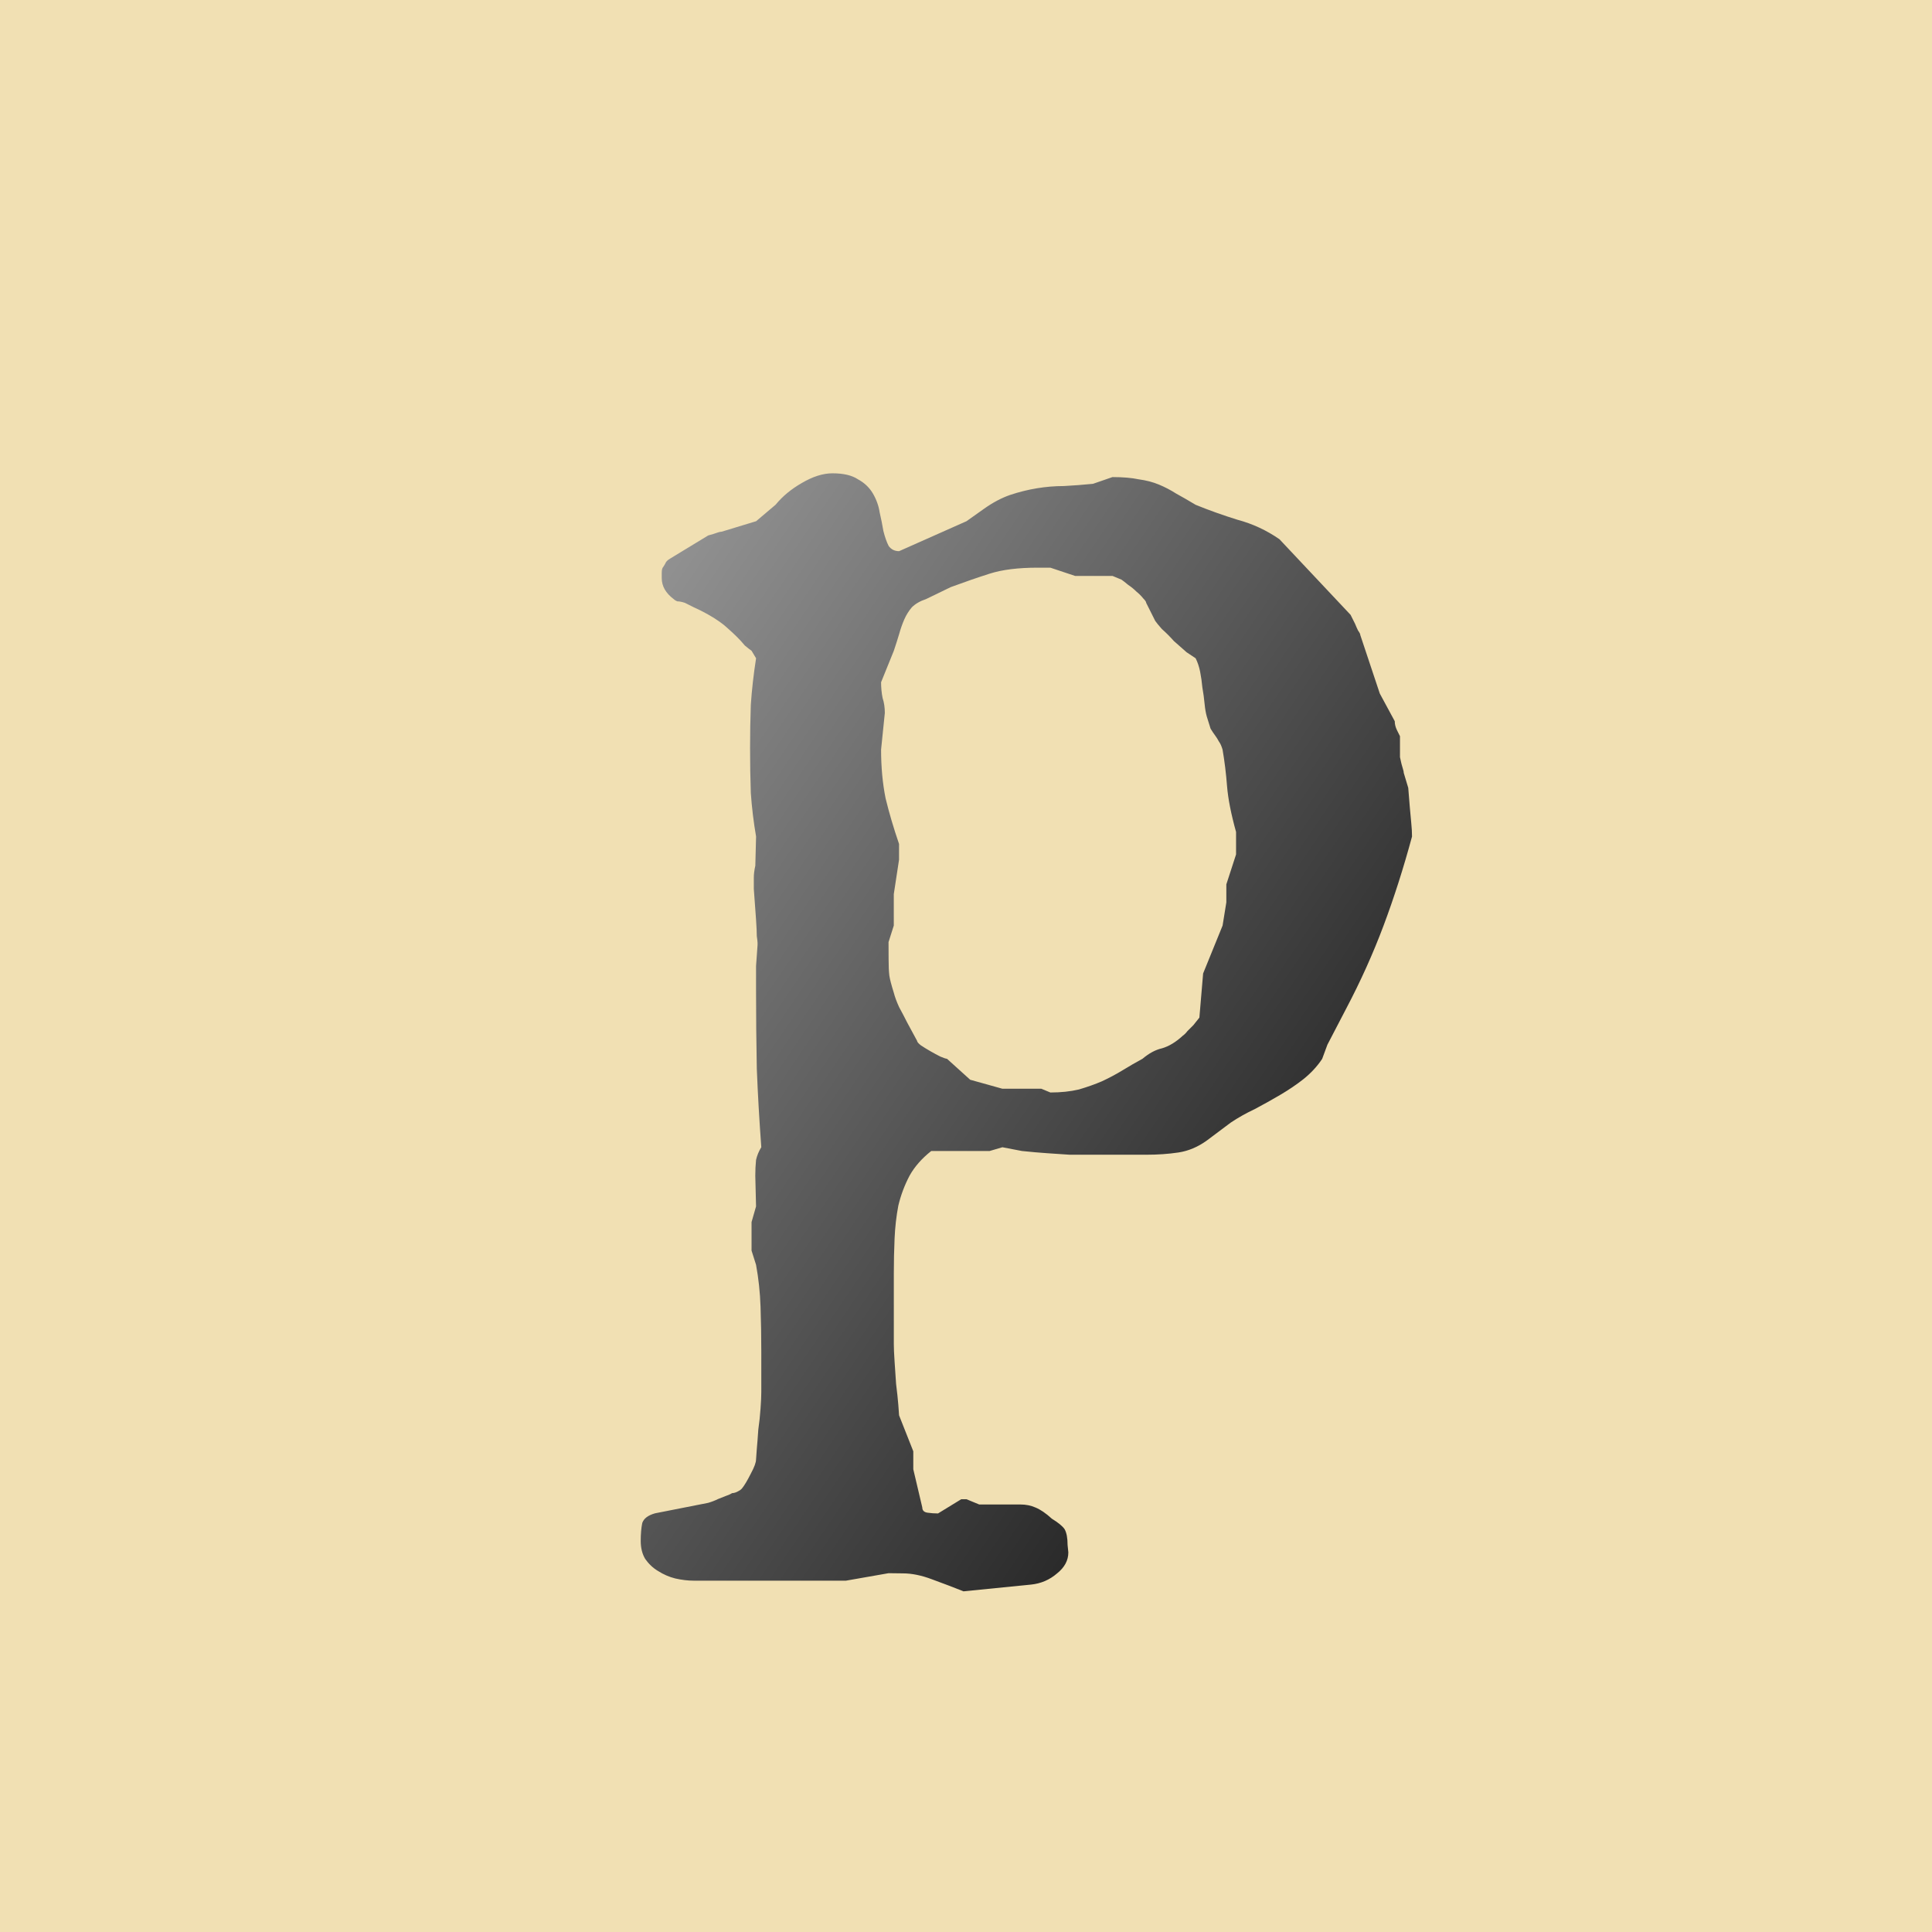
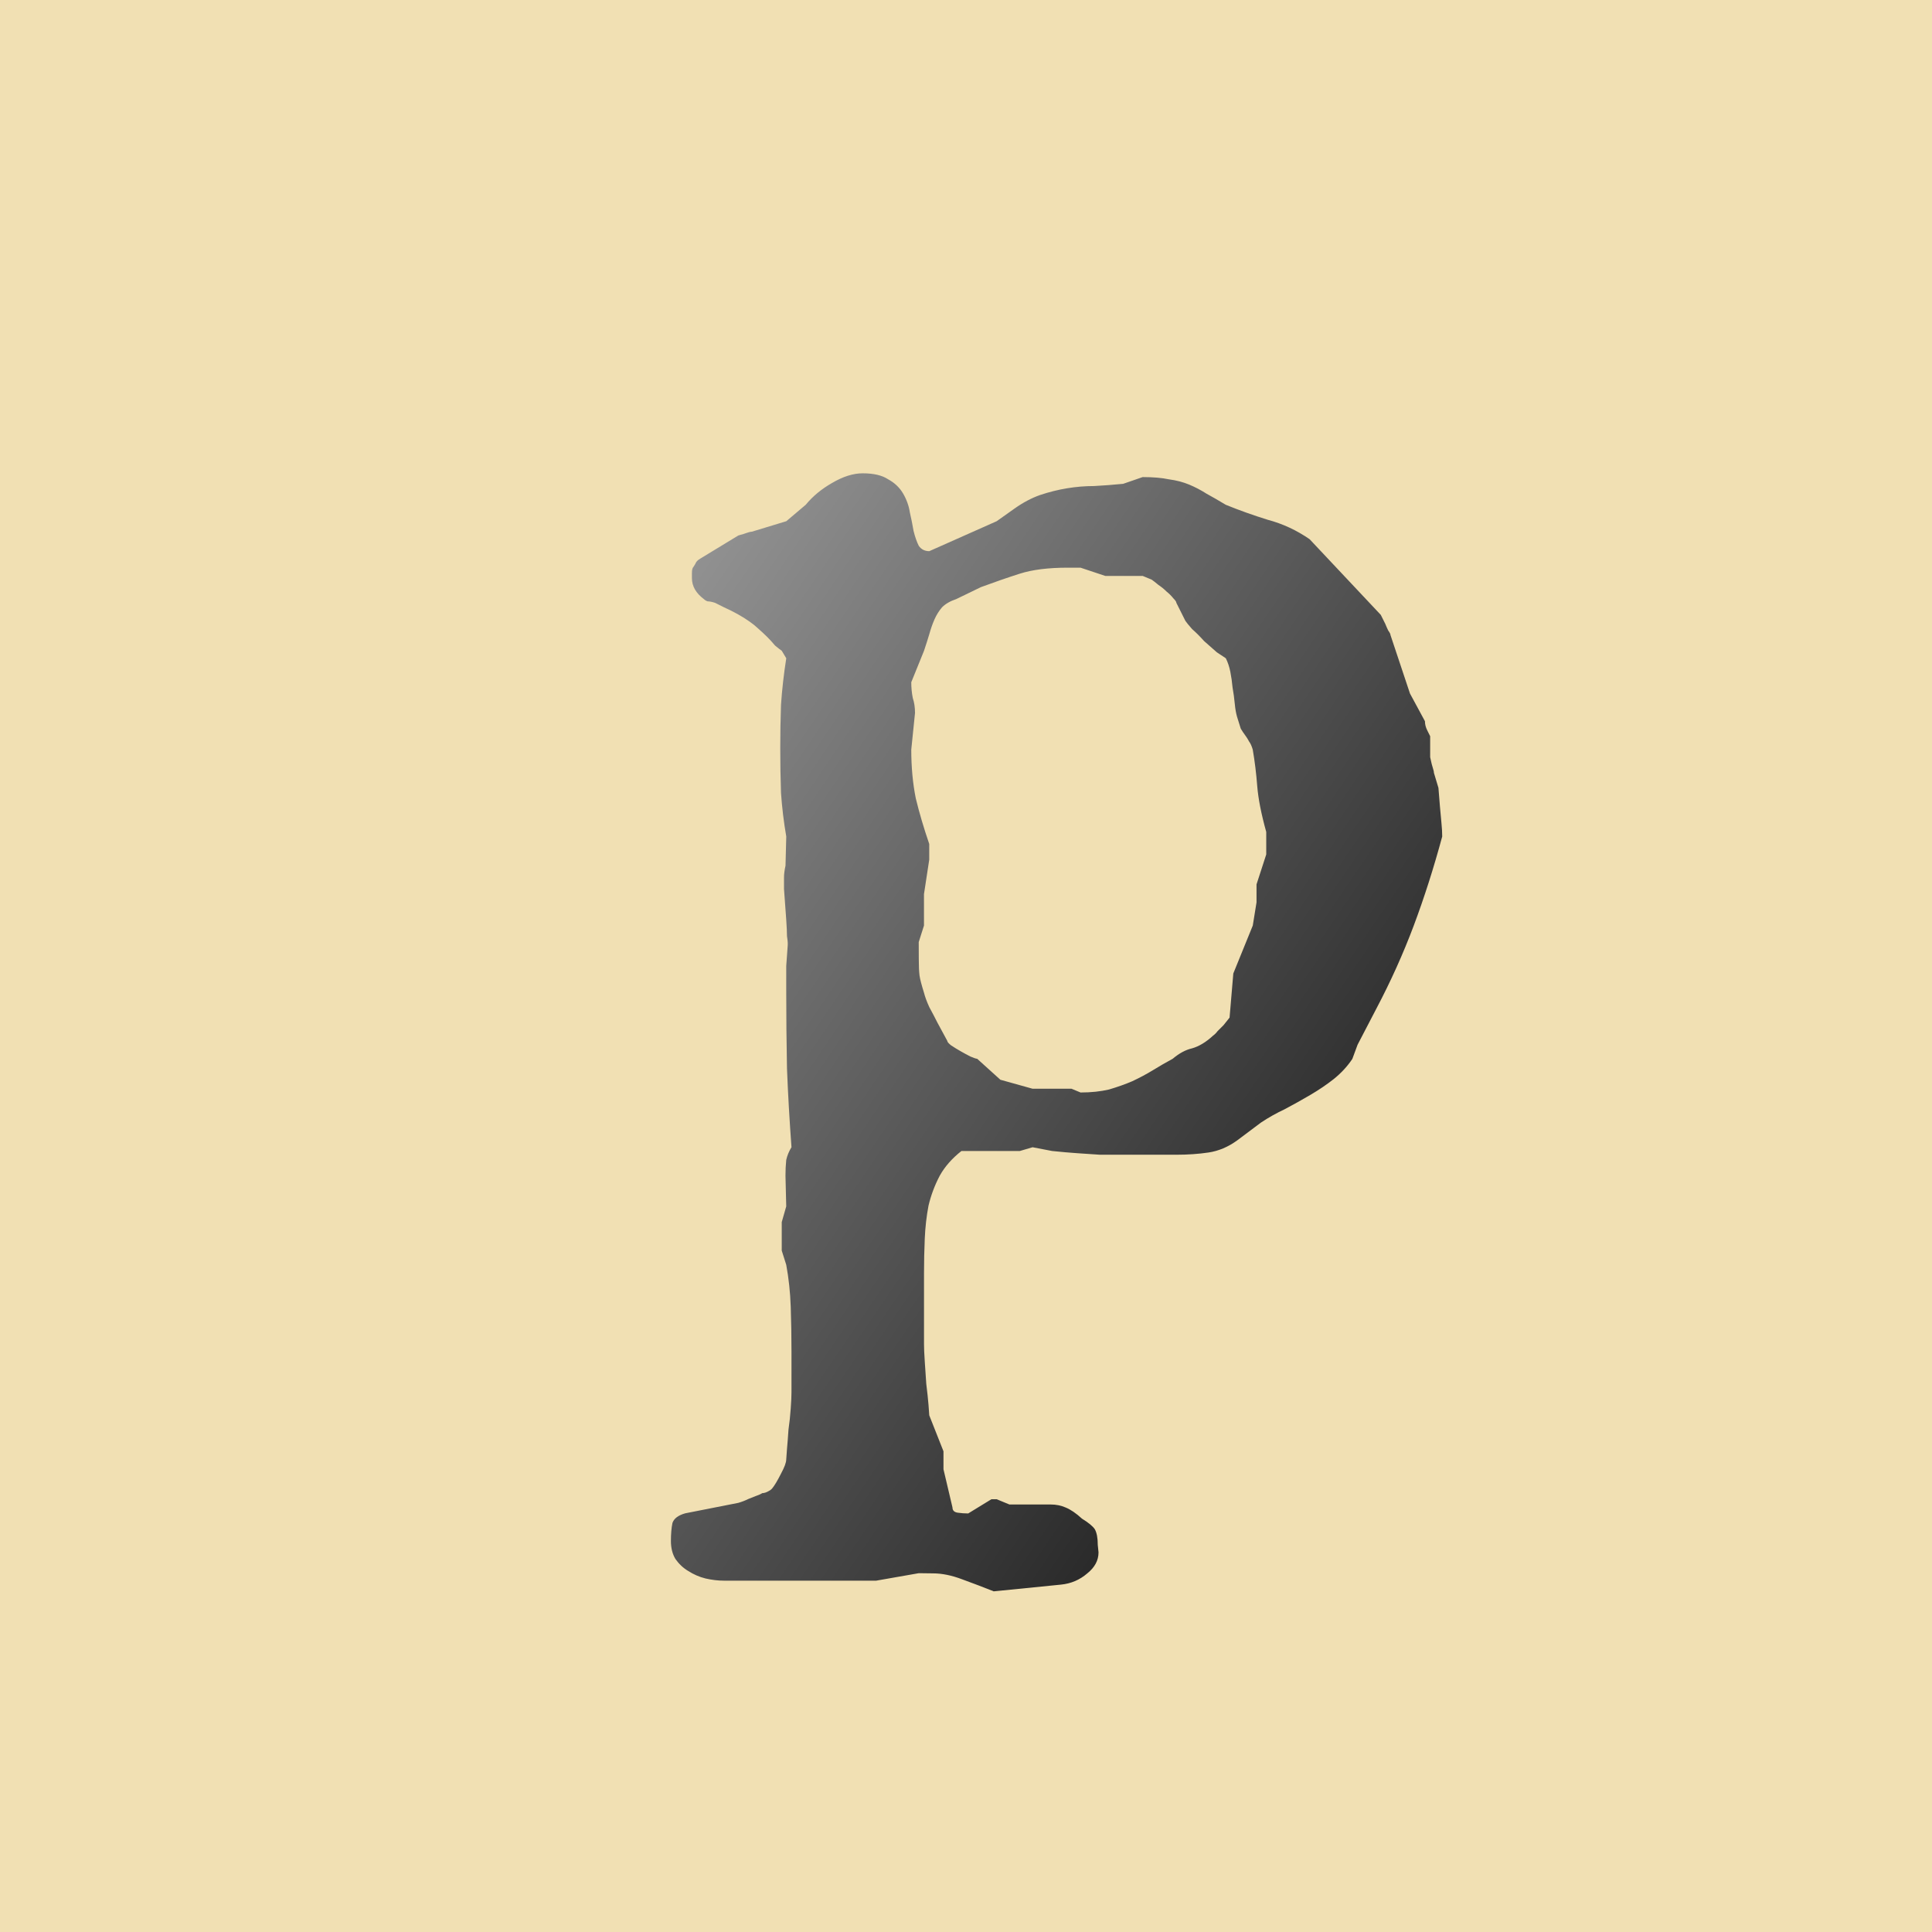
- <svg xmlns="http://www.w3.org/2000/svg" viewBox="39 121 64 64" role="img" aria-label="P">
+ <svg xmlns="http://www.w3.org/2000/svg" viewBox="38 121 64 64" role="img" aria-label="P">
  <defs>
    <linearGradient id="letter" x1="0" y1="0" x2="1" y2="1">
      <stop offset="0%" stop-color="#999999" />
      <stop offset="100%" stop-color="#080808" />
    </linearGradient>
  </defs>
-   <rect x="39" y="121" width="64" height="64" fill="#f1e0b3" />
+   <rect x="38" y="121" width="64" height="64" fill="#f1e0b3" />
  <path d="m 68.436,173.114 -1.414,0.248 h -5.035 q -0.298,0 -0.62,-0.074 -0.298,-0.074 -0.571,-0.248 -0.248,-0.149 -0.422,-0.397 -0.149,-0.248 -0.149,-0.595 0,-0.347 0.05,-0.595 0.074,-0.223 0.422,-0.322 l 1.761,-0.347 q 0.174,-0.05 0.322,-0.124 0.124,-0.05 0.248,-0.099 0.149,-0.05 0.223,-0.099 0.099,0 0.223,-0.074 0.05,-0.025 0.099,-0.074 0.124,-0.149 0.298,-0.496 0.174,-0.322 0.174,-0.471 0,-0.05 0.025,-0.347 0.025,-0.273 0.05,-0.645 0.05,-0.347 0.074,-0.695 0.025,-0.347 0.025,-0.546 v -1.339 q 0,-0.744 -0.025,-1.488 -0.025,-0.719 -0.149,-1.389 l -0.149,-0.471 v -0.943 l 0.149,-0.521 -0.025,-1.017 q 0,-0.273 0.025,-0.521 0.05,-0.223 0.174,-0.422 -0.099,-1.339 -0.149,-2.604 -0.025,-1.29 -0.025,-2.604 v -0.794 l 0.05,-0.695 q 0,-0.025 0,-0.074 0,-0.05 -0.025,-0.223 0,-0.174 -0.025,-0.546 -0.025,-0.372 -0.074,-1.017 0,-0.198 0,-0.372 0,-0.174 0.05,-0.397 l 0.025,-0.967 q -0.124,-0.719 -0.174,-1.439 -0.025,-0.719 -0.025,-1.488 0,-0.719 0.025,-1.439 0.05,-0.744 0.174,-1.538 l -0.149,-0.248 q -0.074,-0.05 -0.223,-0.174 -0.124,-0.149 -0.248,-0.273 -0.149,-0.149 -0.347,-0.322 -0.074,-0.074 -0.248,-0.198 -0.174,-0.124 -0.397,-0.248 -0.223,-0.124 -0.446,-0.223 -0.198,-0.099 -0.298,-0.149 -0.149,-0.05 -0.248,-0.05 -0.074,-0.025 -0.124,-0.074 -0.397,-0.298 -0.397,-0.695 0,-0.05 0,-0.174 0,-0.149 0.05,-0.198 0.05,-0.074 0.074,-0.124 0.025,-0.074 0.149,-0.149 l 1.265,-0.769 q 0.074,-0.025 0.174,-0.05 0.074,-0.025 0.149,-0.05 0.074,-0.025 0.124,-0.025 l 1.141,-0.347 0.645,-0.546 q 0.347,-0.422 0.868,-0.719 0.546,-0.322 1.017,-0.322 0.546,0 0.843,0.198 0.322,0.174 0.496,0.471 0.174,0.298 0.223,0.62 0.074,0.322 0.124,0.62 0.074,0.298 0.174,0.496 0.124,0.174 0.347,0.174 l 2.232,-0.992 0.595,-0.422 q 0.422,-0.298 0.843,-0.446 0.446,-0.149 0.893,-0.223 0.446,-0.074 0.893,-0.074 0.471,-0.025 0.967,-0.074 l 0.645,-0.223 q 0.521,0 0.868,0.074 0.372,0.05 0.67,0.174 0.298,0.124 0.571,0.298 0.273,0.149 0.645,0.372 0.67,0.273 1.389,0.496 0.744,0.198 1.389,0.645 l 2.356,2.505 0.149,0.298 q 0.05,0.124 0.099,0.223 0.074,0.099 0.074,0.149 l 0.645,1.935 0.496,0.918 q 0,0.149 0.074,0.298 l 0.099,0.198 v 0.695 q 0.025,0.124 0.05,0.223 0.025,0.099 0.05,0.174 0.025,0.074 0.025,0.124 l 0.149,0.496 q 0.025,0.322 0.05,0.62 0.025,0.273 0.05,0.546 0.025,0.248 0.025,0.446 -0.422,1.563 -0.943,2.952 -0.521,1.389 -1.24,2.753 l -0.62,1.191 -0.174,0.471 q -0.248,0.372 -0.62,0.67 -0.347,0.273 -0.769,0.521 -0.422,0.248 -0.843,0.471 -0.422,0.198 -0.794,0.446 l -0.794,0.595 q -0.446,0.322 -0.943,0.397 -0.496,0.074 -1.067,0.074 h -1.116 q -0.397,0 -0.744,0 -0.322,0 -0.67,0 -0.347,-0.025 -0.744,-0.05 -0.372,-0.025 -0.843,-0.074 l -0.645,-0.124 -0.422,0.124 h -1.935 q -0.471,0.372 -0.719,0.819 -0.248,0.471 -0.372,0.992 -0.099,0.521 -0.124,1.091 -0.025,0.571 -0.025,1.166 v 2.332 q 0,0.198 0.025,0.571 0.025,0.372 0.05,0.744 0.05,0.397 0.074,0.695 0.025,0.298 0.025,0.347 l 0.471,1.191 v 0.595 l 0.298,1.265 q 0,0.149 0.174,0.174 0.174,0.025 0.347,0.025 l 0.769,-0.471 h 0.174 l 0.422,0.174 h 1.364 q 0.273,0 0.496,0.099 0.248,0.099 0.546,0.372 0.322,0.198 0.422,0.347 0.099,0.174 0.099,0.521 l 0.025,0.248 q 0,0.397 -0.372,0.695 -0.372,0.322 -0.868,0.372 l -2.232,0.223 q -0.496,-0.198 -1.042,-0.397 -0.521,-0.198 -0.967,-0.198 z m 0,-20.34 q 0,0.347 0.025,0.546 0.025,0.174 0.149,0.571 0.05,0.198 0.174,0.471 0.149,0.273 0.273,0.521 0.149,0.273 0.322,0.595 0,0.05 0.124,0.149 0.149,0.099 0.322,0.198 0.174,0.099 0.322,0.174 0.174,0.074 0.223,0.074 l 0.769,0.695 1.067,0.298 h 1.29 l 0.298,0.124 q 0.521,0 0.943,-0.099 0.422,-0.124 0.769,-0.273 0.372,-0.174 0.695,-0.372 0.322,-0.198 0.645,-0.372 0.322,-0.273 0.645,-0.347 0.347,-0.099 0.695,-0.422 0.074,-0.05 0.149,-0.149 0.099,-0.099 0.198,-0.198 l 0.198,-0.248 0.124,-1.463 0.645,-1.587 0.124,-0.769 v -0.595 l 0.322,-0.992 v -0.744 q -0.248,-0.893 -0.298,-1.513 -0.05,-0.645 -0.149,-1.215 -0.05,-0.174 -0.124,-0.273 -0.05,-0.099 -0.124,-0.198 -0.074,-0.099 -0.149,-0.223 -0.05,-0.149 -0.124,-0.397 -0.05,-0.174 -0.074,-0.422 -0.025,-0.273 -0.074,-0.546 -0.025,-0.273 -0.074,-0.521 -0.05,-0.248 -0.149,-0.446 -0.074,-0.05 -0.298,-0.198 -0.198,-0.174 -0.422,-0.372 -0.198,-0.223 -0.397,-0.397 -0.174,-0.198 -0.223,-0.273 l -0.298,-0.595 q 0,-0.05 -0.099,-0.149 -0.099,-0.124 -0.223,-0.223 -0.124,-0.124 -0.273,-0.223 -0.149,-0.124 -0.223,-0.174 l -0.298,-0.124 h -1.24 l -0.819,-0.273 h -0.422 q -0.967,0 -1.587,0.198 -0.62,0.198 -1.29,0.446 l -0.819,0.397 q -0.298,0.099 -0.471,0.273 -0.149,0.174 -0.248,0.397 -0.099,0.223 -0.174,0.496 -0.074,0.248 -0.174,0.546 l -0.422,1.042 q 0,0.273 0.05,0.521 0.074,0.223 0.074,0.496 l -0.124,1.215 q 0,0.868 0.149,1.612 0.174,0.719 0.446,1.513 v 0.521 l -0.174,1.141 v 1.042 l -0.174,0.546 z" id="text1" aria-label="P" fill="url(#letter)" />
</svg>
